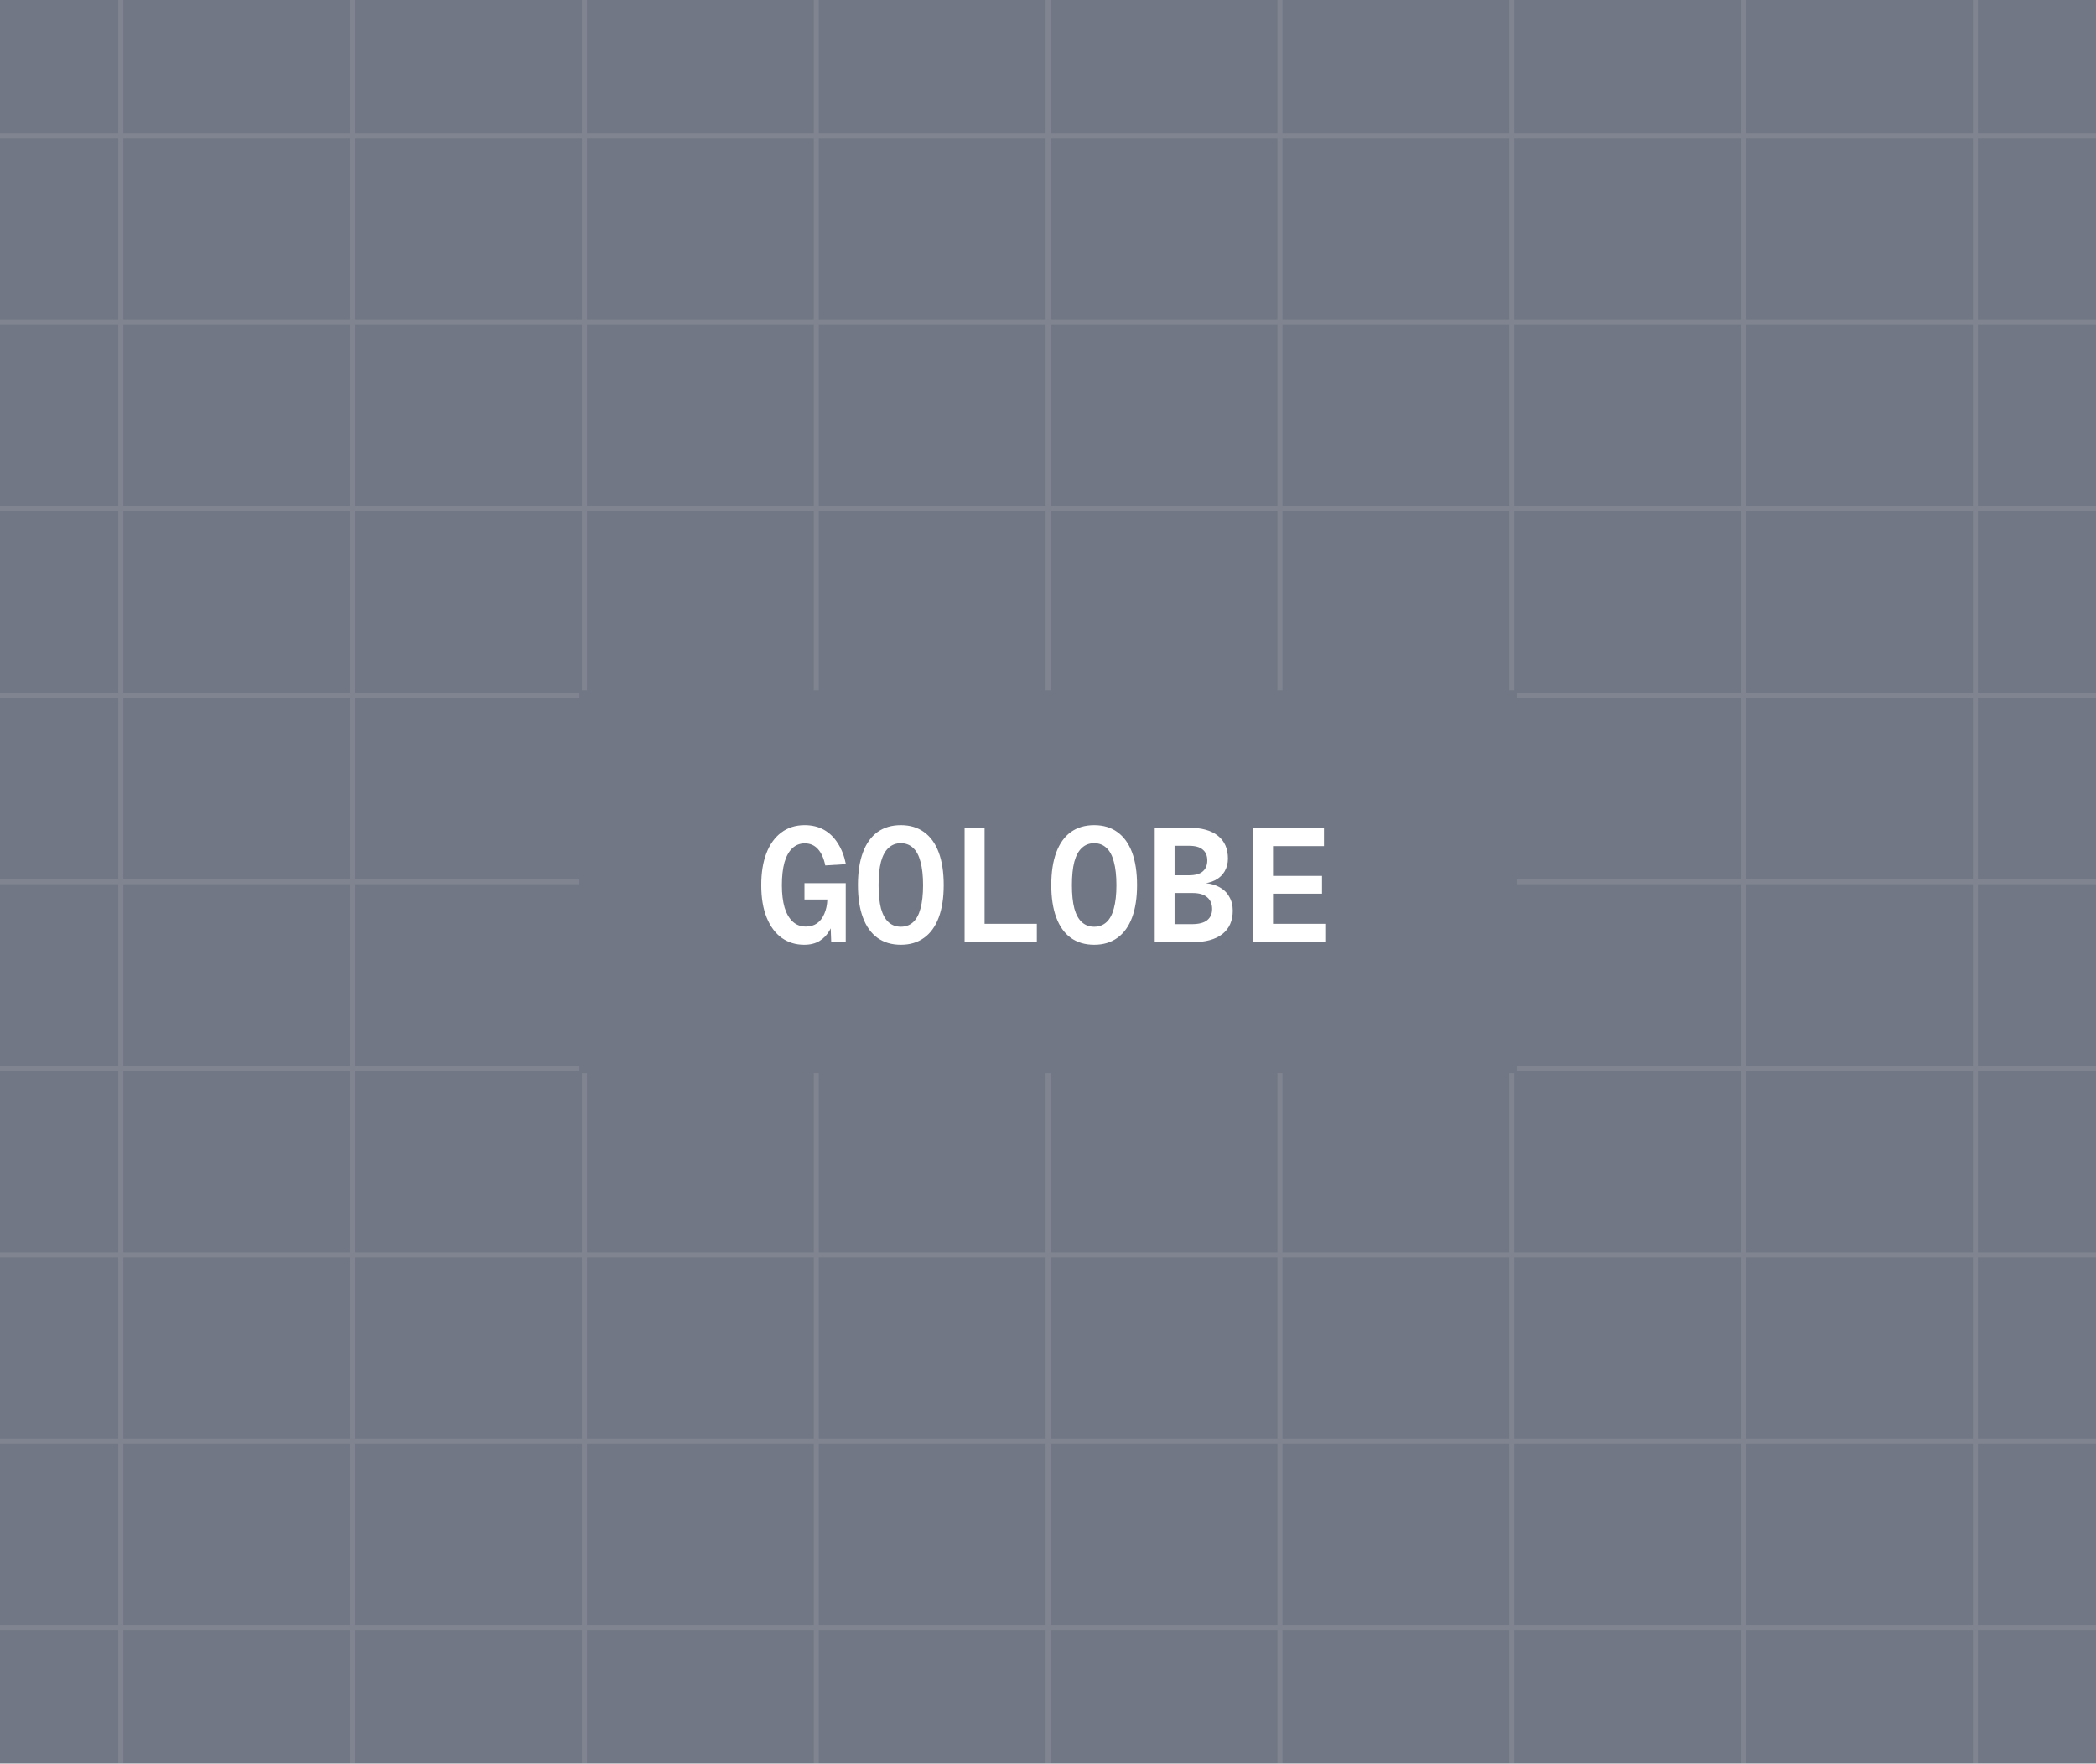
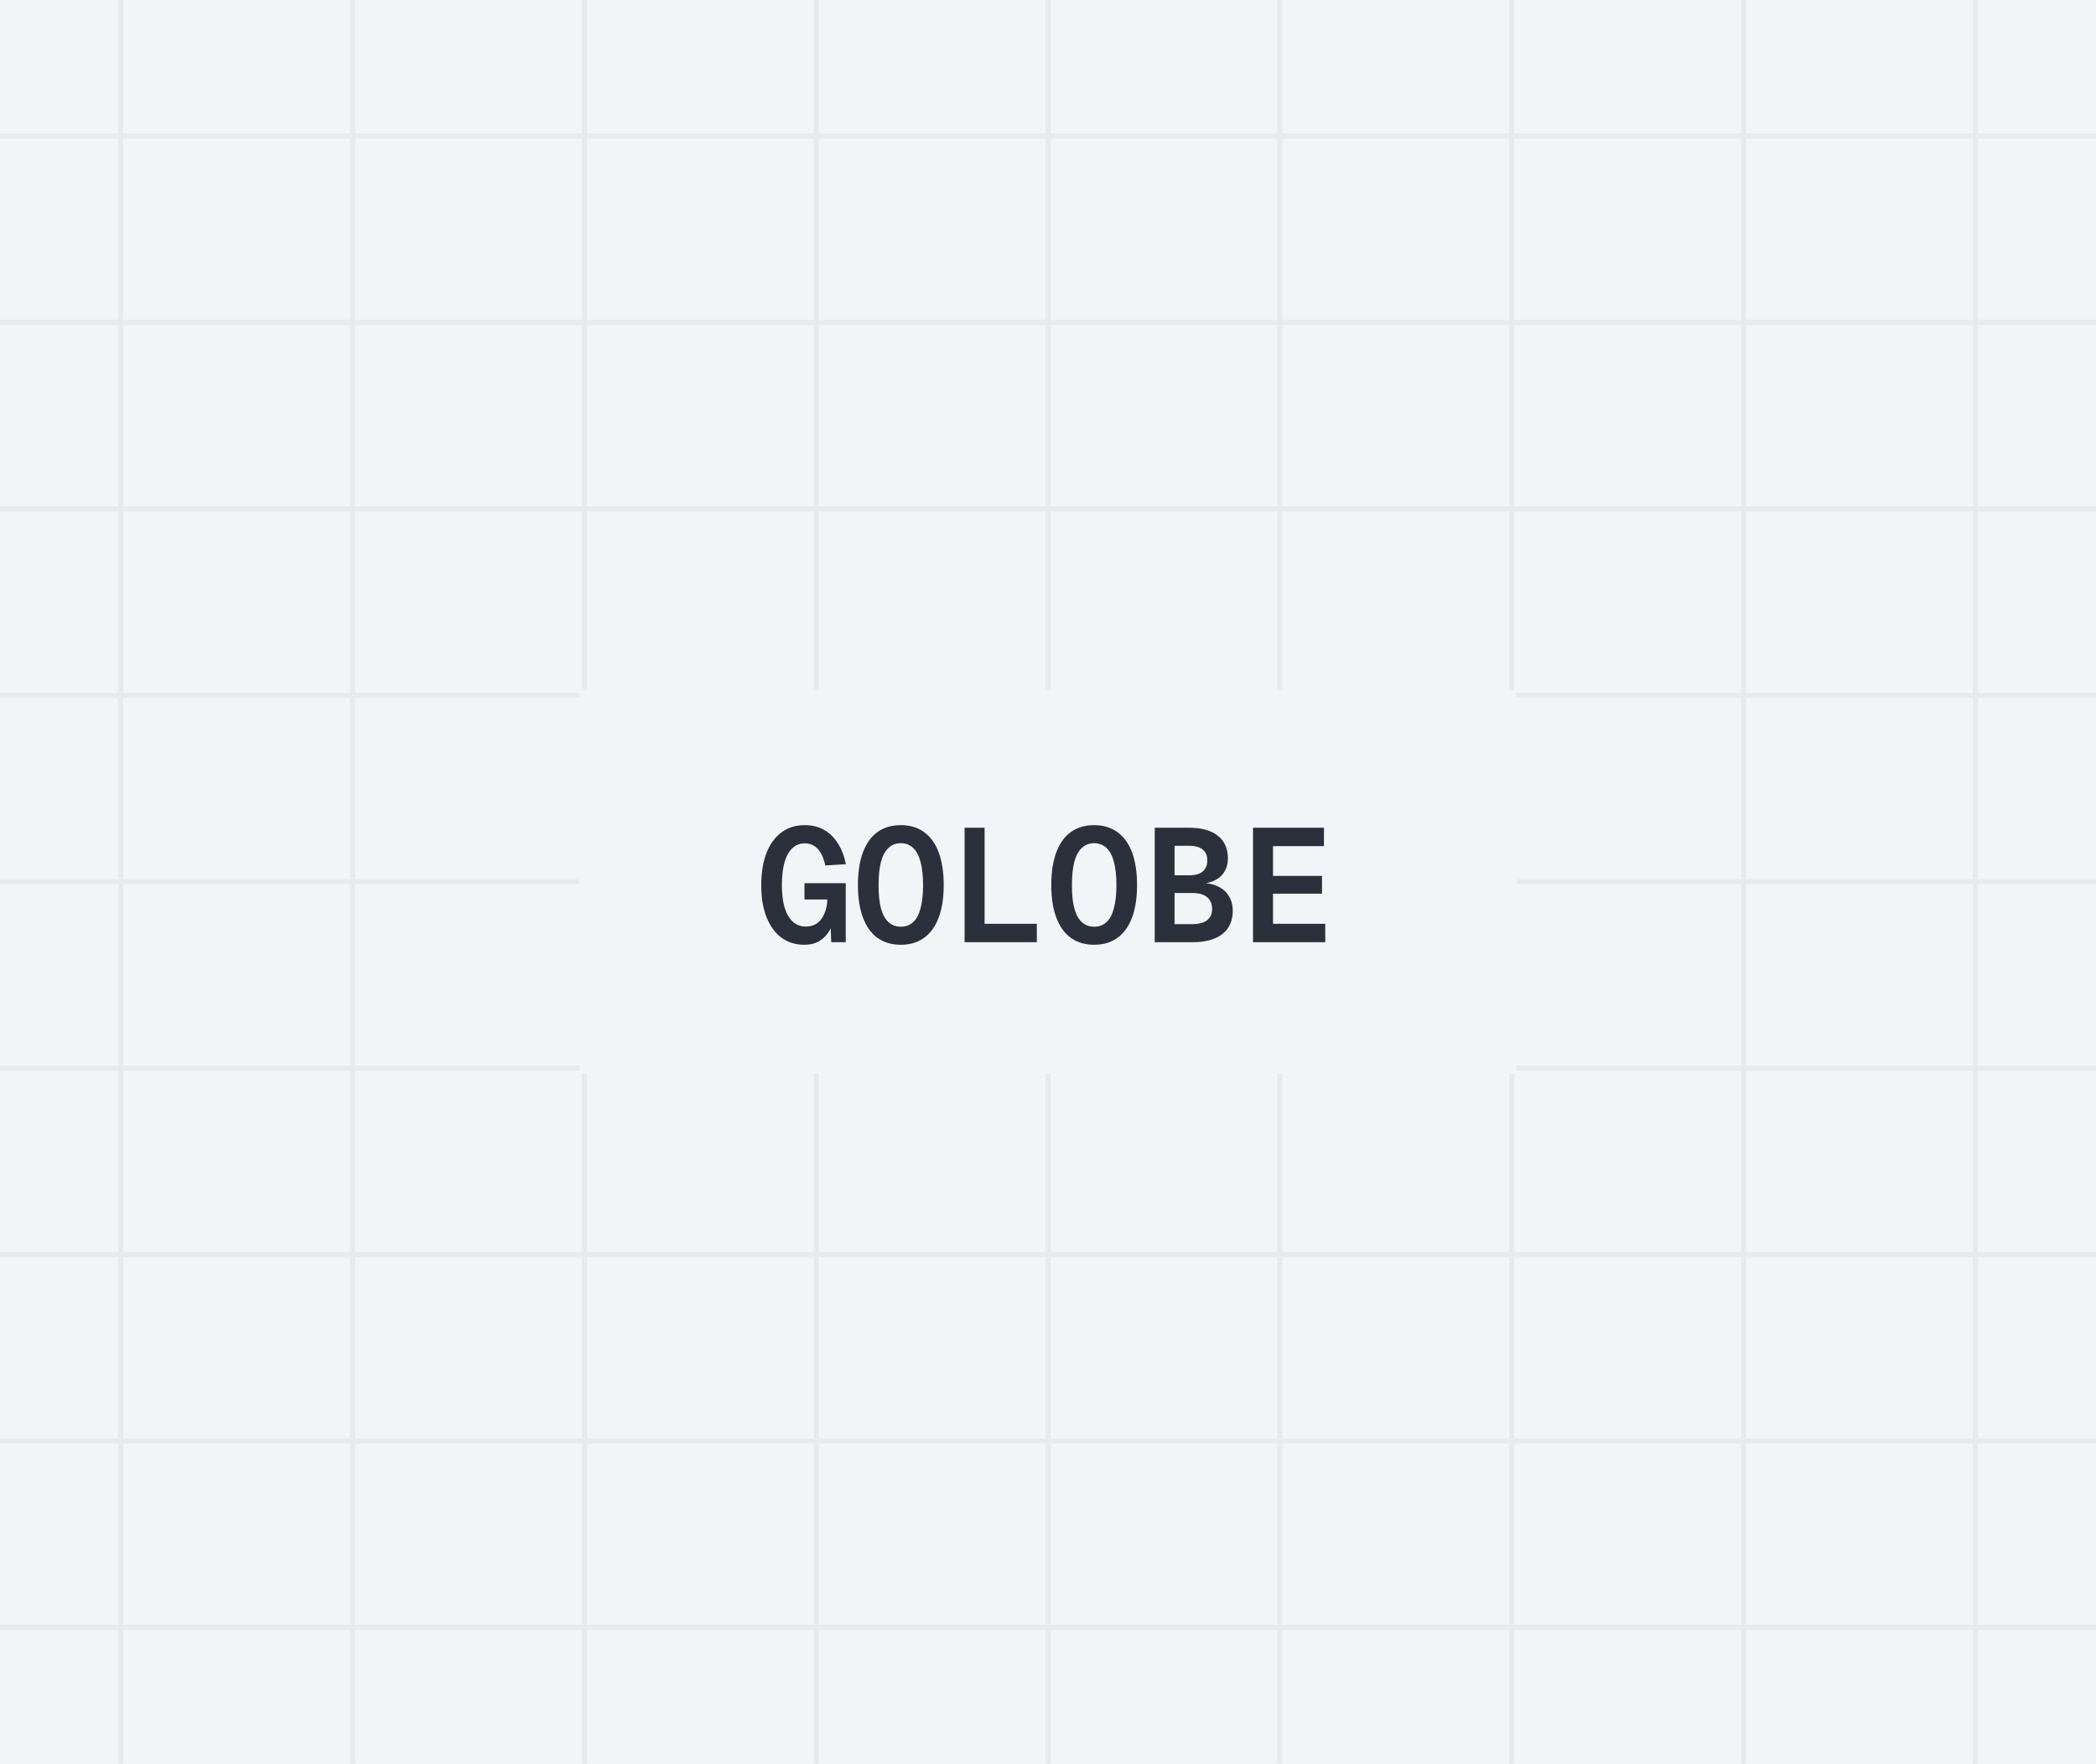
<svg xmlns="http://www.w3.org/2000/svg" width="416" height="350" viewBox="0 0 416 350" fill="none">
  <g clip-path="url(#clip0_333_15864)">
-     <rect width="416" height="350" fill="#717784" />
-     <g opacity="0.1">
-       <path d="M23.973 -88V437.5" stroke="white" />
-       <path d="M69.984 -88V437.5" stroke="white" />
-       <path d="M115.996 -88V437.5" stroke="white" />
-       <path d="M162.007 -88V437.5" stroke="white" />
-       <path d="M208.019 -88V437.5" stroke="white" />
-       <path d="M254.03 -88V437.5" stroke="white" />
-       <path d="M300.042 -88V437.5" stroke="white" />
-       <path d="M346.053 -88V437.5" stroke="white" />
-       <path d="M392.064 -88V437.5" stroke="white" />
-       <path d="M471 27L-54.5 27" stroke="white" />
-       <path d="M471 64L-54.5 64" stroke="white" />
-       <path d="M471 101L-54.5 101" stroke="white" />
-       <path d="M471 138L-54.5 138" stroke="white" />
-       <path d="M471 175L-54.5 175" stroke="white" />
-       <path d="M471 212L-54.5 212" stroke="white" />
-       <path d="M471 249L-54.5 249" stroke="white" />
-       <path d="M471 286L-54.5 286" stroke="white" />
-       <path d="M471 323L-54.5 323" stroke="white" />
+     <rect width="416" height="350" fill="#F2F5F8" />
+     <g opacity="0.06">
+       <path d="M23.973 -88V437.5" stroke="#2B303B" />
+       <path d="M69.984 -88V437.5" stroke="#2B303B" />
+       <path d="M115.996 -88V437.5" stroke="#2B303B" />
+       <path d="M162.007 -88V437.5" stroke="#2B303B" />
+       <path d="M208.019 -88V437.5" stroke="#2B303B" />
+       <path d="M254.03 -88V437.5" stroke="#2B303B" />
+       <path d="M300.042 -88V437.5" stroke="#2B303B" />
+       <path d="M346.053 -88V437.5" stroke="#2B303B" />
+       <path d="M392.064 -88V437.5" stroke="#2B303B" />
+       <path d="M471 27L-54.5 27" stroke="#2B303B" />
+       <path d="M471 64L-54.5 64" stroke="#2B303B" />
+       <path d="M471 101L-54.5 101" stroke="#2B303B" />
+       <path d="M471 138L-54.5 138" stroke="#2B303B" />
+       <path d="M471 175L-54.5 175" stroke="#2B303B" />
+       <path d="M471 212L-54.5 212" stroke="#2B303B" />
+       <path d="M471 249L-54.5 249" stroke="#2B303B" />
+       <path d="M471 286L-54.5 286" stroke="#2B303B" />
+       <path d="M471 323L-54.5 323" stroke="#2B303B" />
    </g>
-     <rect x="115" y="137" width="186" height="76" fill="#717784" />
-     <path d="M159.6 187.512C157.936 187.512 156.464 187.064 155.184 186.168C153.904 185.251 152.901 183.907 152.176 182.136C151.451 180.365 151.088 178.211 151.088 175.672C151.088 173.219 151.429 171.107 152.112 169.336C152.795 167.565 153.776 166.2 155.056 165.24C156.357 164.259 157.904 163.768 159.696 163.768C161.147 163.768 162.427 164.077 163.536 164.696C164.645 165.315 165.563 166.211 166.288 167.384C167.035 168.536 167.568 169.912 167.888 171.512L163.792 171.768C163.515 170.381 163.035 169.304 162.352 168.536C161.669 167.768 160.795 167.384 159.728 167.384C158.768 167.384 157.947 167.704 157.264 168.344C156.581 168.984 156.059 169.923 155.696 171.16C155.355 172.397 155.184 173.901 155.184 175.672C155.184 177.421 155.365 178.915 155.728 180.152C156.112 181.368 156.656 182.296 157.36 182.936C158.064 183.576 158.928 183.896 159.952 183.896C160.805 183.896 161.541 183.683 162.16 183.256C162.779 182.808 163.259 182.179 163.6 181.368C163.963 180.557 164.165 179.608 164.208 178.52H159.664V175.288H167.856V187H164.976L164.784 181.944L165.744 181.656C165.552 182.723 165.2 183.704 164.688 184.6C164.197 185.496 163.525 186.211 162.672 186.744C161.84 187.256 160.816 187.512 159.6 187.512ZM178.788 187.512C176.974 187.512 175.428 187.053 174.148 186.136C172.889 185.219 171.929 183.875 171.268 182.104C170.606 180.333 170.276 178.189 170.276 175.672C170.276 173.112 170.606 170.947 171.268 169.176C171.929 167.405 172.889 166.061 174.148 165.144C175.428 164.227 176.974 163.768 178.788 163.768C180.601 163.768 182.137 164.227 183.396 165.144C184.676 166.061 185.646 167.405 186.308 169.176C186.969 170.947 187.3 173.112 187.3 175.672C187.3 178.189 186.969 180.333 186.308 182.104C185.646 183.875 184.676 185.219 183.396 186.136C182.137 187.053 180.601 187.512 178.788 187.512ZM178.788 183.928C179.748 183.928 180.558 183.629 181.22 183.032C181.881 182.435 182.372 181.528 182.692 180.312C183.033 179.075 183.204 177.528 183.204 175.672C183.204 173.816 183.033 172.269 182.692 171.032C182.372 169.795 181.881 168.877 181.22 168.28C180.558 167.661 179.748 167.352 178.788 167.352C177.828 167.352 177.017 167.661 176.356 168.28C175.694 168.877 175.193 169.795 174.852 171.032C174.532 172.269 174.372 173.816 174.372 175.672C174.372 177.528 174.532 179.075 174.852 180.312C175.193 181.528 175.694 182.435 176.356 183.032C177.017 183.629 177.828 183.928 178.788 183.928ZM191.447 187V164.28H195.415V185.72L192.695 183.352H205.783V187H191.447ZM217.163 187.512C215.349 187.512 213.803 187.053 212.523 186.136C211.264 185.219 210.304 183.875 209.643 182.104C208.981 180.333 208.651 178.189 208.651 175.672C208.651 173.112 208.981 170.947 209.643 169.176C210.304 167.405 211.264 166.061 212.523 165.144C213.803 164.227 215.349 163.768 217.163 163.768C218.976 163.768 220.512 164.227 221.771 165.144C223.051 166.061 224.021 167.405 224.683 169.176C225.344 170.947 225.675 173.112 225.675 175.672C225.675 178.189 225.344 180.333 224.683 182.104C224.021 183.875 223.051 185.219 221.771 186.136C220.512 187.053 218.976 187.512 217.163 187.512ZM217.163 183.928C218.123 183.928 218.933 183.629 219.595 183.032C220.256 182.435 220.747 181.528 221.067 180.312C221.408 179.075 221.579 177.528 221.579 175.672C221.579 173.816 221.408 172.269 221.067 171.032C220.747 169.795 220.256 168.877 219.595 168.28C218.933 167.661 218.123 167.352 217.163 167.352C216.203 167.352 215.392 167.661 214.731 168.28C214.069 168.877 213.568 169.795 213.227 171.032C212.907 172.269 212.747 173.816 212.747 175.672C212.747 177.528 212.907 179.075 213.227 180.312C213.568 181.528 214.069 182.435 214.731 183.032C215.392 183.629 216.203 183.928 217.163 183.928ZM229.182 187V164.28H235.966C238.483 164.28 240.403 164.813 241.726 165.88C243.049 166.925 243.71 168.44 243.71 170.424C243.71 171.341 243.497 172.173 243.07 172.92C242.665 173.645 242.046 174.232 241.214 174.68C240.403 175.107 239.401 175.352 238.206 175.416V175.192C239.657 175.235 240.851 175.491 241.79 175.96C242.75 176.429 243.465 177.08 243.934 177.912C244.425 178.723 244.67 179.661 244.67 180.728C244.67 182.755 243.977 184.312 242.59 185.4C241.203 186.467 239.241 187 236.702 187H229.182ZM233.118 183.416H236.702C238.025 183.395 238.995 183.128 239.614 182.616C240.254 182.083 240.574 181.347 240.574 180.408C240.574 179.405 240.243 178.627 239.582 178.072C238.942 177.517 237.982 177.24 236.702 177.24H233.118V183.416ZM233.118 173.72H235.966C237.225 173.72 238.142 173.464 238.718 172.952C239.315 172.44 239.614 171.715 239.614 170.776C239.614 169.837 239.315 169.123 238.718 168.632C238.142 168.12 237.225 167.864 235.966 167.864H233.118V173.72ZM248.69 187V164.28H262.77V167.928H252.658V173.848H262.385V177.368H252.658V183.352H263.026V187H248.69Z" fill="white" />
+     <rect x="115" y="137" width="186" height="76" fill="#F2F5F8" />
+     <path d="M159.6 187.512C157.936 187.512 156.464 187.064 155.184 186.168C153.904 185.251 152.901 183.907 152.176 182.136C151.451 180.365 151.088 178.211 151.088 175.672C151.088 173.219 151.429 171.107 152.112 169.336C152.795 167.565 153.776 166.2 155.056 165.24C156.357 164.259 157.904 163.768 159.696 163.768C161.147 163.768 162.427 164.077 163.536 164.696C164.645 165.315 165.563 166.211 166.288 167.384C167.035 168.536 167.568 169.912 167.888 171.512L163.792 171.768C163.515 170.381 163.035 169.304 162.352 168.536C161.669 167.768 160.795 167.384 159.728 167.384C158.768 167.384 157.947 167.704 157.264 168.344C156.581 168.984 156.059 169.923 155.696 171.16C155.355 172.397 155.184 173.901 155.184 175.672C155.184 177.421 155.365 178.915 155.728 180.152C156.112 181.368 156.656 182.296 157.36 182.936C158.064 183.576 158.928 183.896 159.952 183.896C160.805 183.896 161.541 183.683 162.16 183.256C162.779 182.808 163.259 182.179 163.6 181.368C163.963 180.557 164.165 179.608 164.208 178.52H159.664V175.288H167.856V187H164.976L164.784 181.944L165.744 181.656C165.552 182.723 165.2 183.704 164.688 184.6C164.197 185.496 163.525 186.211 162.672 186.744C161.84 187.256 160.816 187.512 159.6 187.512ZM178.788 187.512C176.974 187.512 175.428 187.053 174.148 186.136C172.889 185.219 171.929 183.875 171.268 182.104C170.606 180.333 170.276 178.189 170.276 175.672C170.276 173.112 170.606 170.947 171.268 169.176C171.929 167.405 172.889 166.061 174.148 165.144C175.428 164.227 176.974 163.768 178.788 163.768C180.601 163.768 182.137 164.227 183.396 165.144C184.676 166.061 185.646 167.405 186.308 169.176C186.969 170.947 187.3 173.112 187.3 175.672C187.3 178.189 186.969 180.333 186.308 182.104C185.646 183.875 184.676 185.219 183.396 186.136C182.137 187.053 180.601 187.512 178.788 187.512ZM178.788 183.928C179.748 183.928 180.558 183.629 181.22 183.032C181.881 182.435 182.372 181.528 182.692 180.312C183.033 179.075 183.204 177.528 183.204 175.672C183.204 173.816 183.033 172.269 182.692 171.032C182.372 169.795 181.881 168.877 181.22 168.28C180.558 167.661 179.748 167.352 178.788 167.352C177.828 167.352 177.017 167.661 176.356 168.28C175.694 168.877 175.193 169.795 174.852 171.032C174.532 172.269 174.372 173.816 174.372 175.672C174.372 177.528 174.532 179.075 174.852 180.312C175.193 181.528 175.694 182.435 176.356 183.032C177.017 183.629 177.828 183.928 178.788 183.928ZM191.447 187V164.28H195.415V185.72L192.695 183.352H205.783V187H191.447ZM217.163 187.512C215.349 187.512 213.803 187.053 212.523 186.136C211.264 185.219 210.304 183.875 209.643 182.104C208.981 180.333 208.651 178.189 208.651 175.672C208.651 173.112 208.981 170.947 209.643 169.176C210.304 167.405 211.264 166.061 212.523 165.144C213.803 164.227 215.349 163.768 217.163 163.768C218.976 163.768 220.512 164.227 221.771 165.144C223.051 166.061 224.021 167.405 224.683 169.176C225.344 170.947 225.675 173.112 225.675 175.672C225.675 178.189 225.344 180.333 224.683 182.104C224.021 183.875 223.051 185.219 221.771 186.136C220.512 187.053 218.976 187.512 217.163 187.512ZM217.163 183.928C218.123 183.928 218.933 183.629 219.595 183.032C220.256 182.435 220.747 181.528 221.067 180.312C221.408 179.075 221.579 177.528 221.579 175.672C221.579 173.816 221.408 172.269 221.067 171.032C220.747 169.795 220.256 168.877 219.595 168.28C218.933 167.661 218.123 167.352 217.163 167.352C216.203 167.352 215.392 167.661 214.731 168.28C214.069 168.877 213.568 169.795 213.227 171.032C212.907 172.269 212.747 173.816 212.747 175.672C212.747 177.528 212.907 179.075 213.227 180.312C213.568 181.528 214.069 182.435 214.731 183.032C215.392 183.629 216.203 183.928 217.163 183.928ZM229.182 187V164.28H235.966C238.483 164.28 240.403 164.813 241.726 165.88C243.049 166.925 243.71 168.44 243.71 170.424C243.71 171.341 243.497 172.173 243.07 172.92C242.665 173.645 242.046 174.232 241.214 174.68C240.403 175.107 239.401 175.352 238.206 175.416V175.192C239.657 175.235 240.851 175.491 241.79 175.96C242.75 176.429 243.465 177.08 243.934 177.912C244.425 178.723 244.67 179.661 244.67 180.728C244.67 182.755 243.977 184.312 242.59 185.4C241.203 186.467 239.241 187 236.702 187H229.182ZM233.118 183.416H236.702C238.025 183.395 238.995 183.128 239.614 182.616C240.254 182.083 240.574 181.347 240.574 180.408C240.574 179.405 240.243 178.627 239.582 178.072C238.942 177.517 237.982 177.24 236.702 177.24H233.118V183.416ZM233.118 173.72H235.966C237.225 173.72 238.142 173.464 238.718 172.952C239.315 172.44 239.614 171.715 239.614 170.776C239.614 169.837 239.315 169.123 238.718 168.632C238.142 168.12 237.225 167.864 235.966 167.864H233.118V173.72ZM248.69 187V164.28H262.77V167.928H252.658V173.848H262.385V177.368H252.658V183.352H263.026V187H248.69Z" fill="#2B303B" />
  </g>
  <defs>
    <clipPath id="clip0_333_15864">
      <rect width="416" height="350" fill="white" />
    </clipPath>
  </defs>
</svg>
